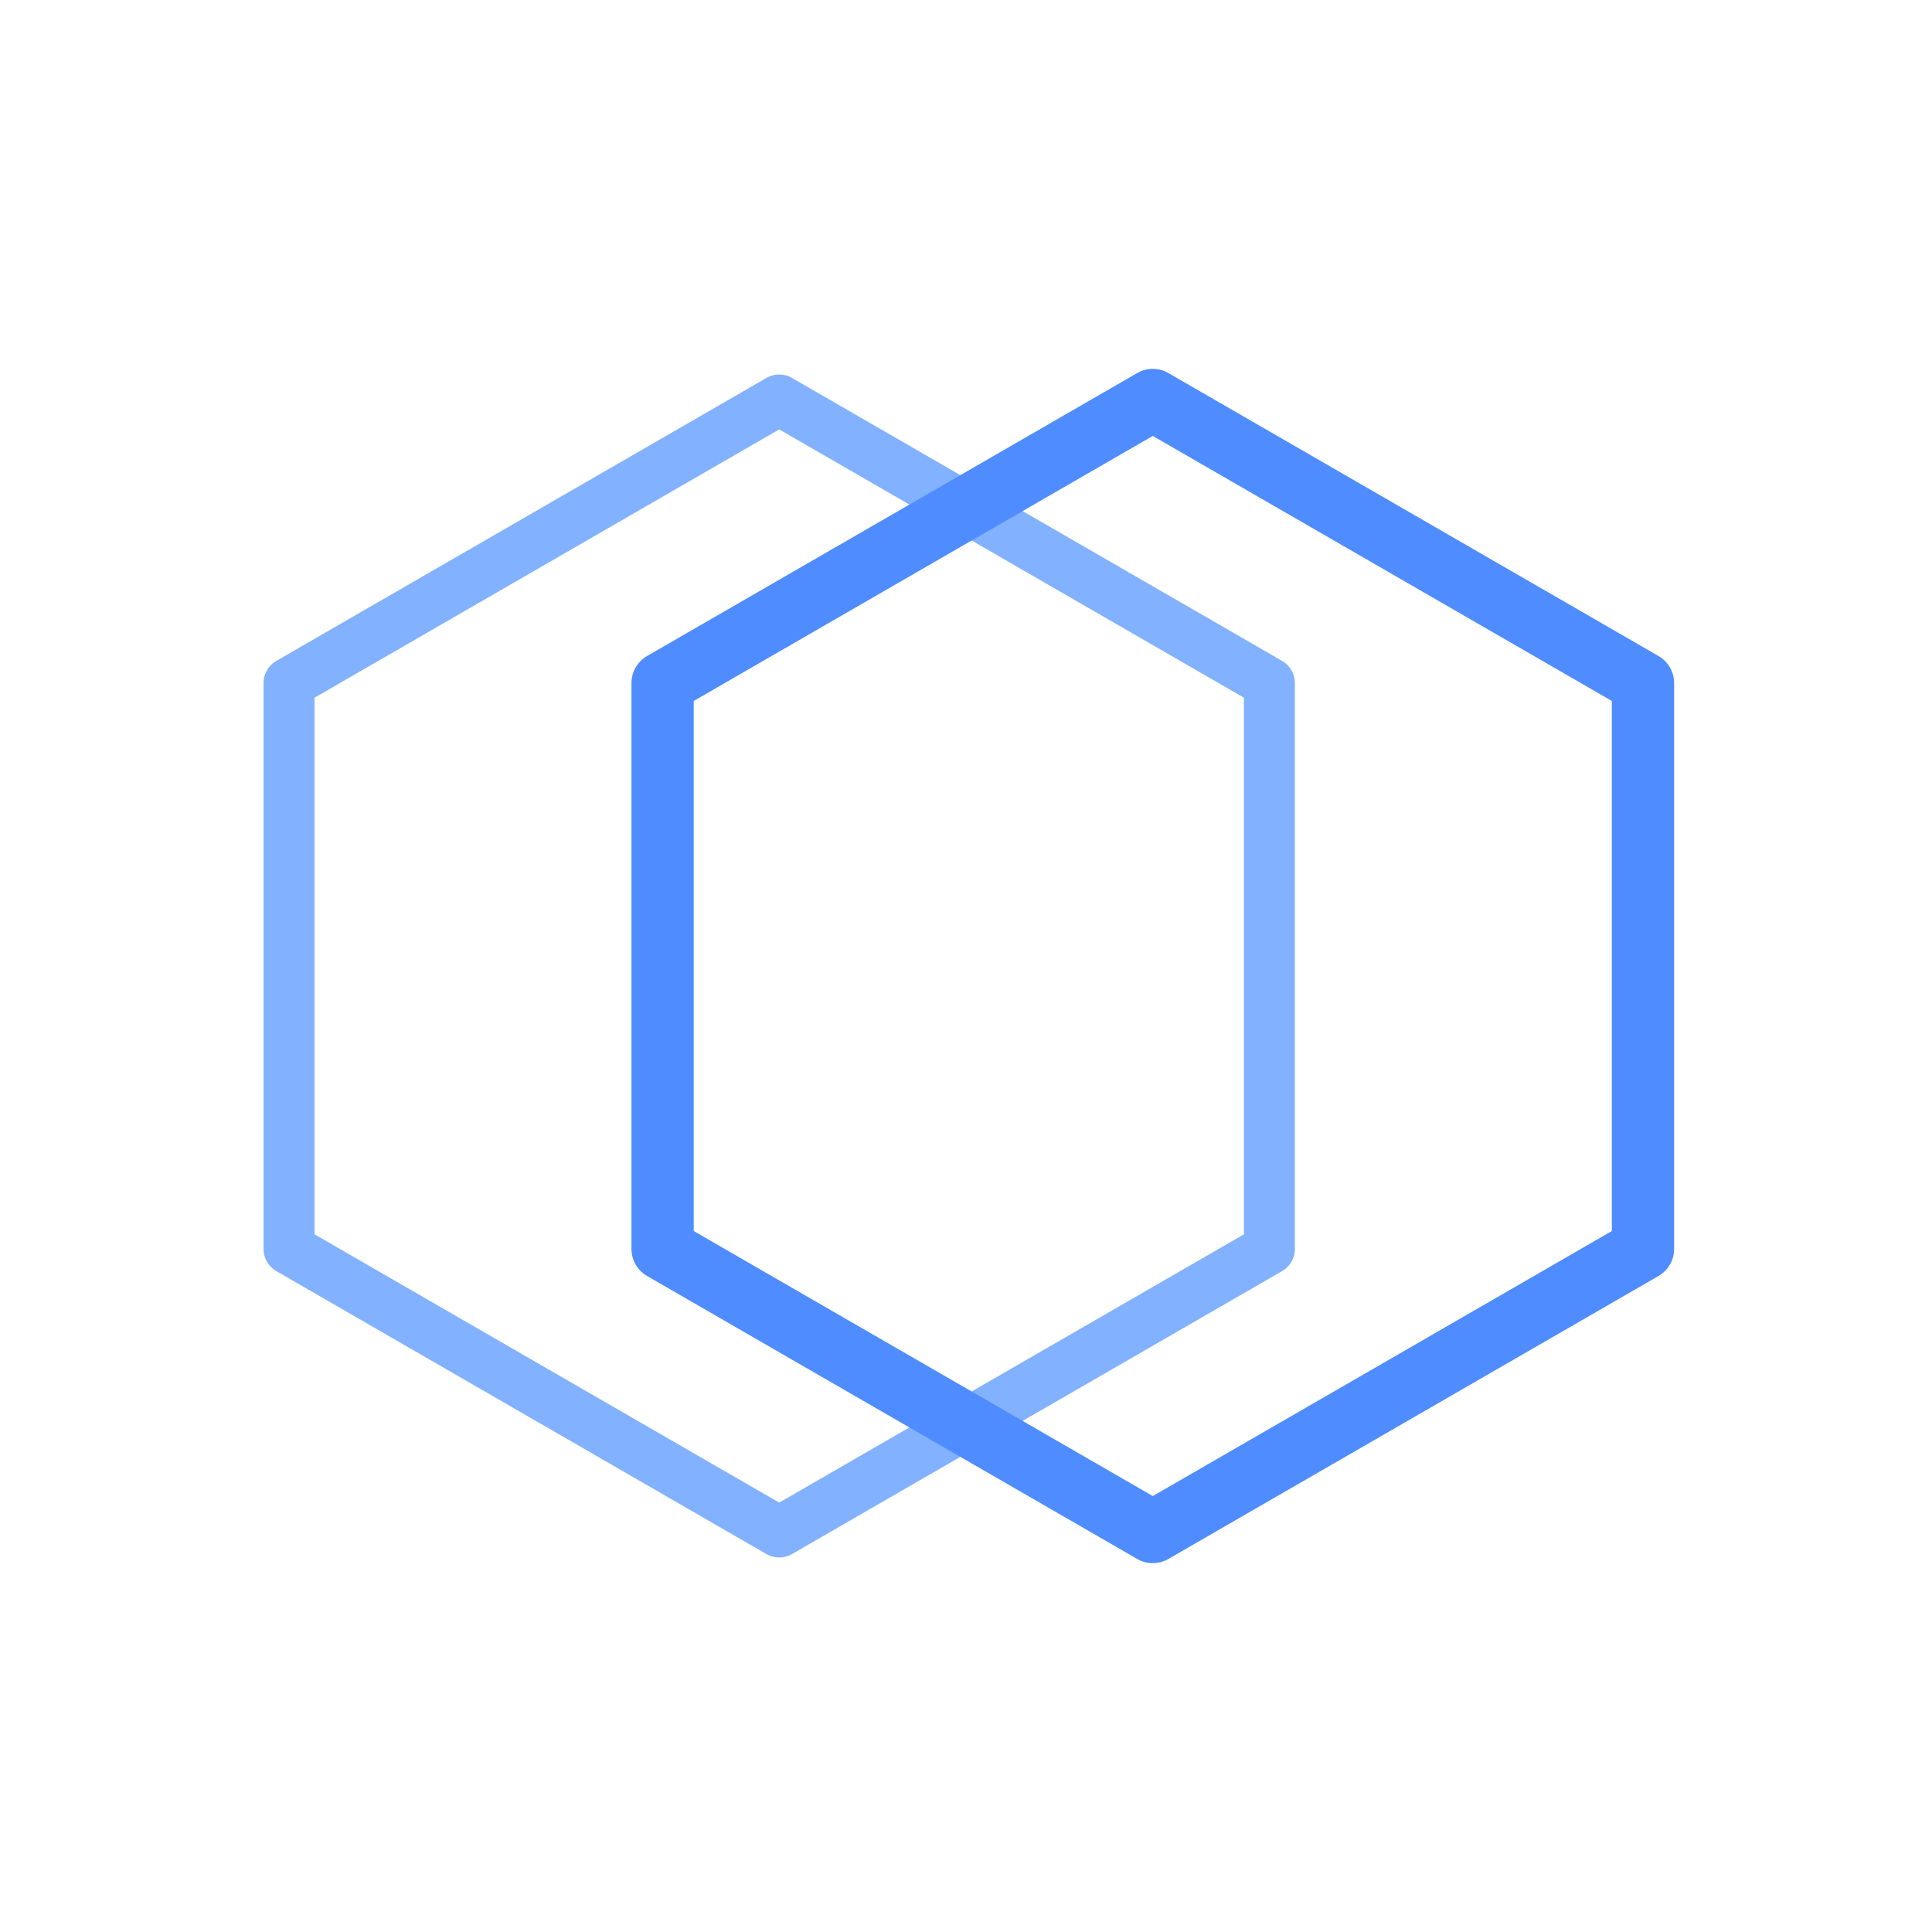
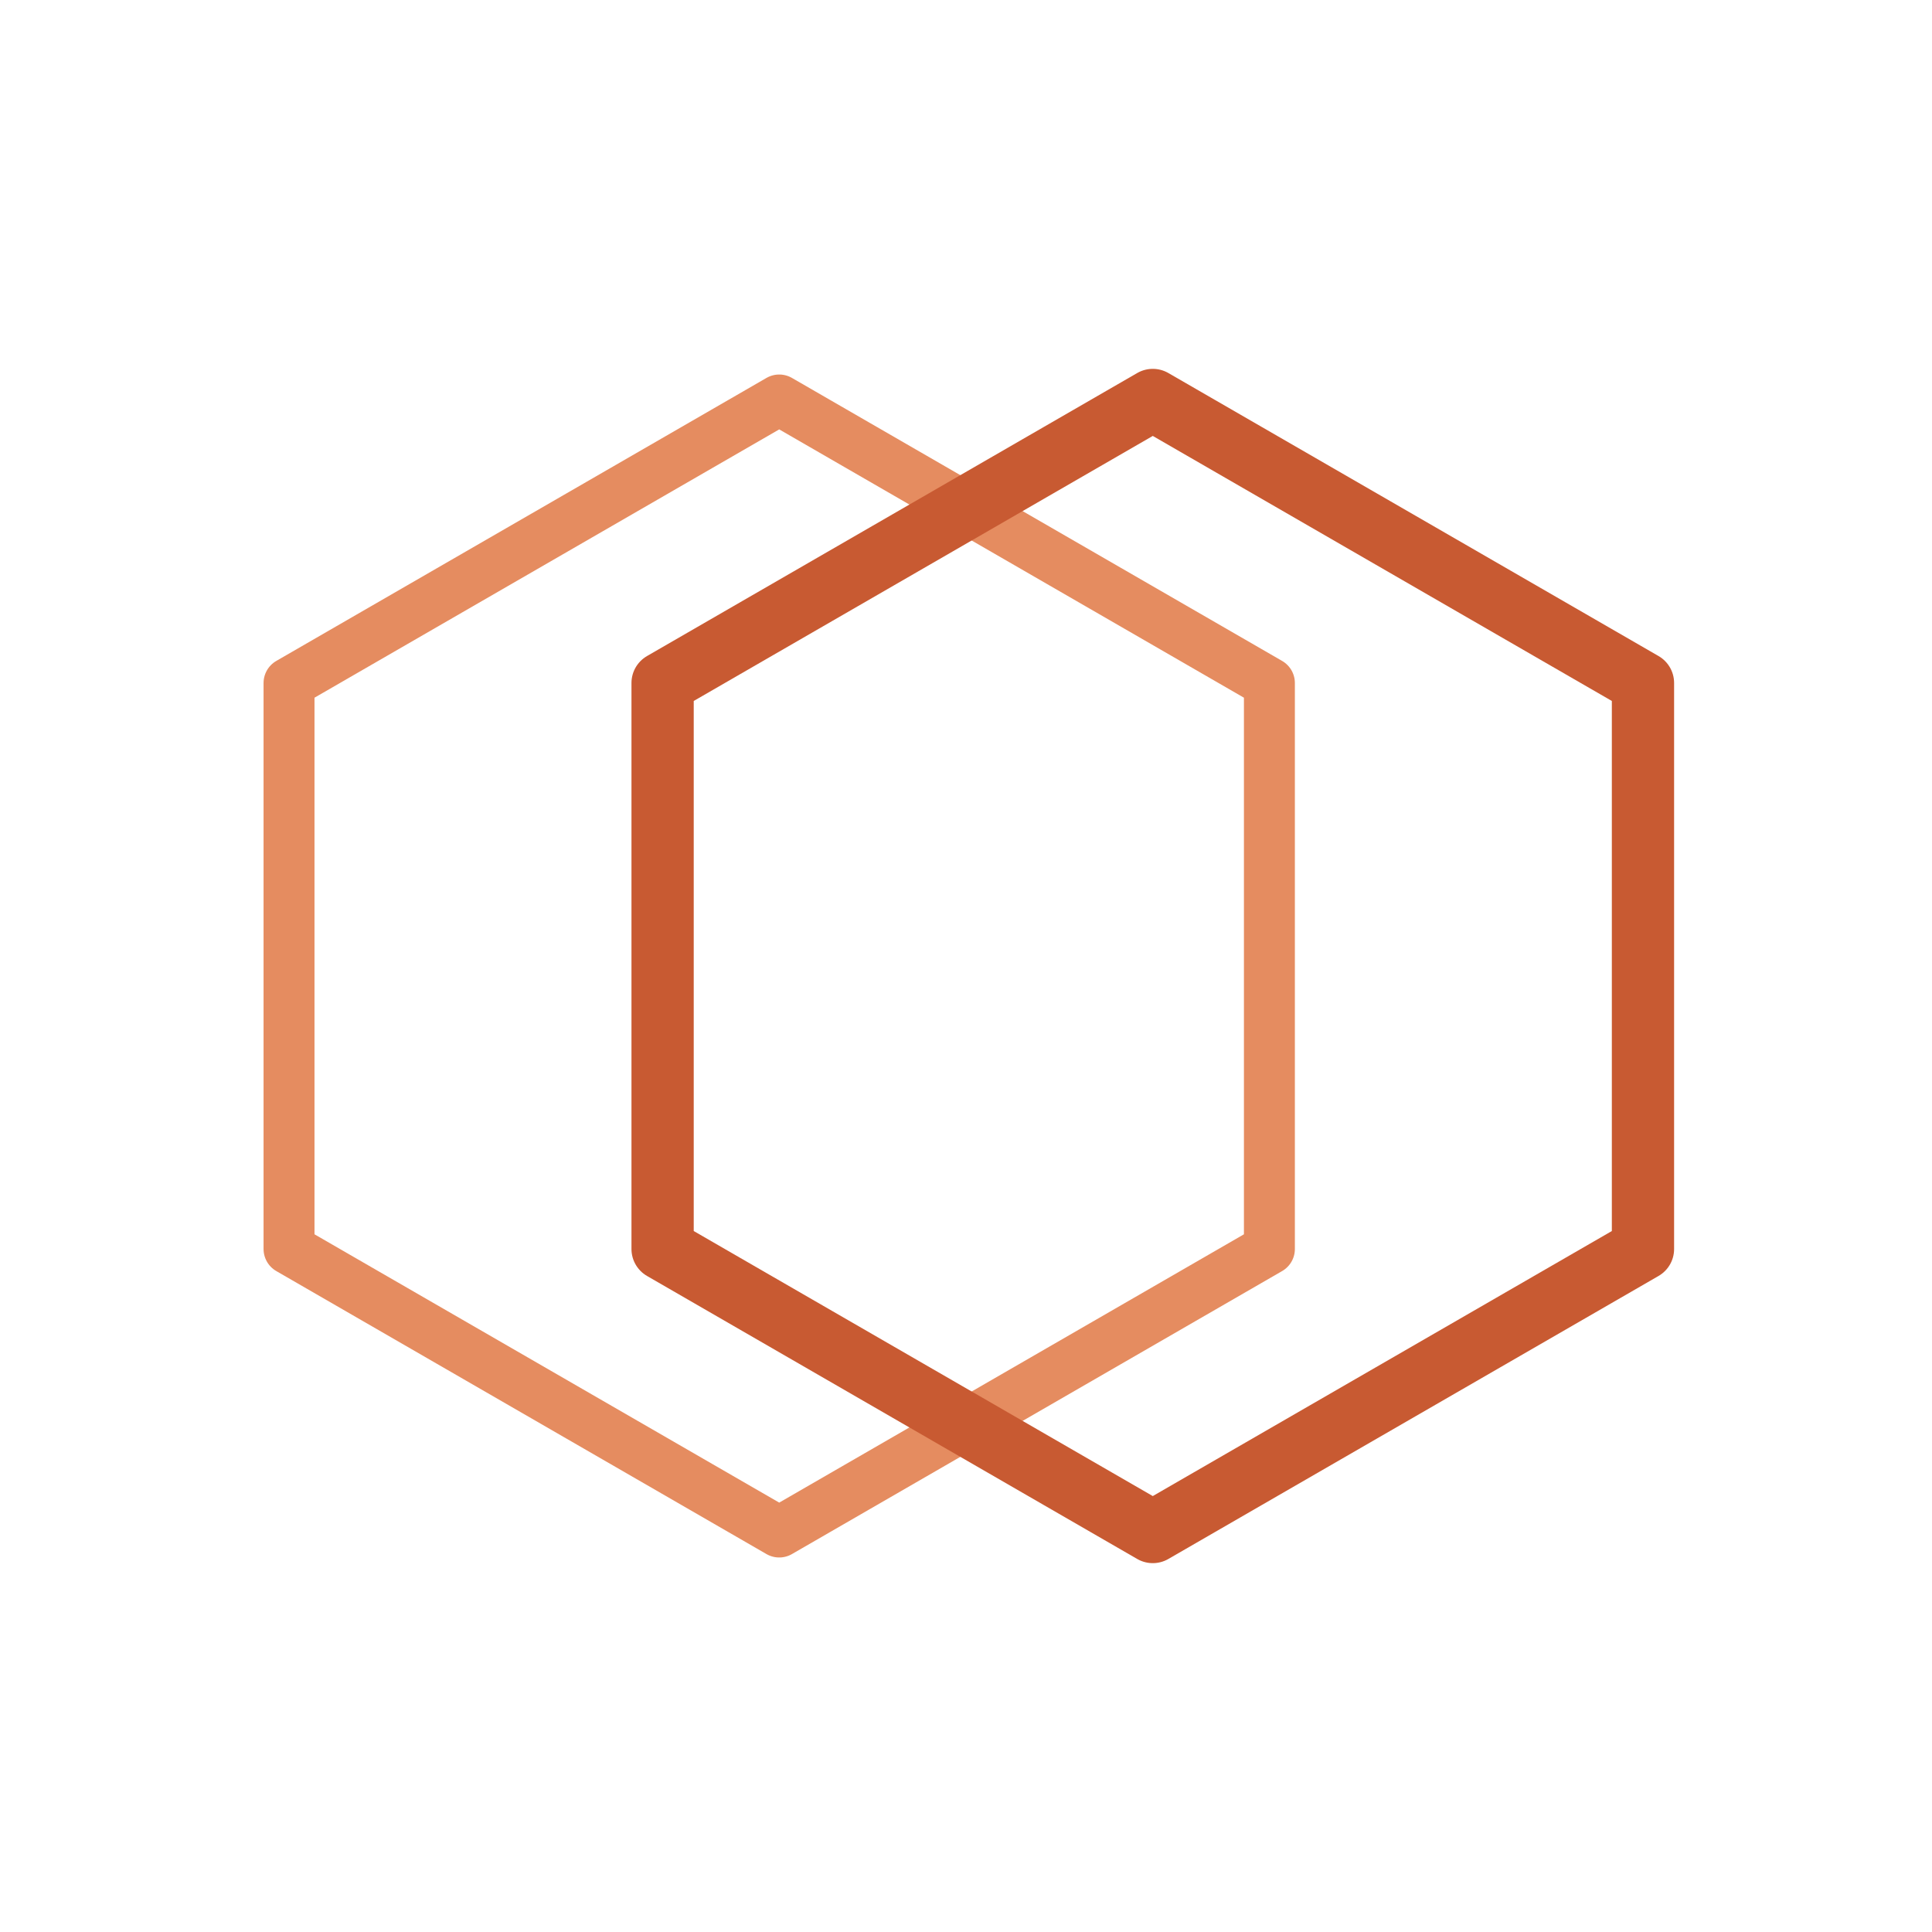
<svg xmlns="http://www.w3.org/2000/svg" viewBox="0 0 512 512" role="img" aria-label="Ryan Schmidt — brand mark">
  <defs>
    <radialGradient id="bloom" cx="50%" cy="50%" r="50%">
-       <stop offset="0%" stop-color="#4F8CFF" stop-opacity="0.16" />
-       <stop offset="100%" stop-color="#4F8CFF" stop-opacity="0" />
+       <stop offset="0%" stop-color="#C85A32" stop-opacity="0.16" />
+       <stop offset="100%" stop-color="#C85A32" stop-opacity="0" />
    </radialGradient>
    <circle cx="256" cy="256" r="220" fill="url(#bloom)" />
  </defs>
-   <path d="M206.5 406L336.404 331L336.404 181L206.5 106L76.596 181L76.596 331Z" fill="none" stroke="#6BA3FF" stroke-width="13.5" stroke-linecap="round" stroke-linejoin="round" opacity="0.85" />
-   <path d="M305.5 406L435.404 331L435.404 181L305.5 106L175.596 181L175.596 331Z" fill="none" stroke="#4F8CFF" stroke-width="16.5" stroke-linecap="round" stroke-linejoin="round" opacity="1" />
+   <path d="M206.5 406L336.404 331L336.404 181L206.5 106L76.596 181L76.596 331Z" fill="none" stroke="#E07844" stroke-width="13.5" stroke-linecap="round" stroke-linejoin="round" opacity="0.85" />
+   <path d="M305.5 406L435.404 331L435.404 181L305.5 106L175.596 181L175.596 331Z" fill="none" stroke="#C85A32" stroke-width="16.5" stroke-linecap="round" stroke-linejoin="round" opacity="1" />
</svg>
